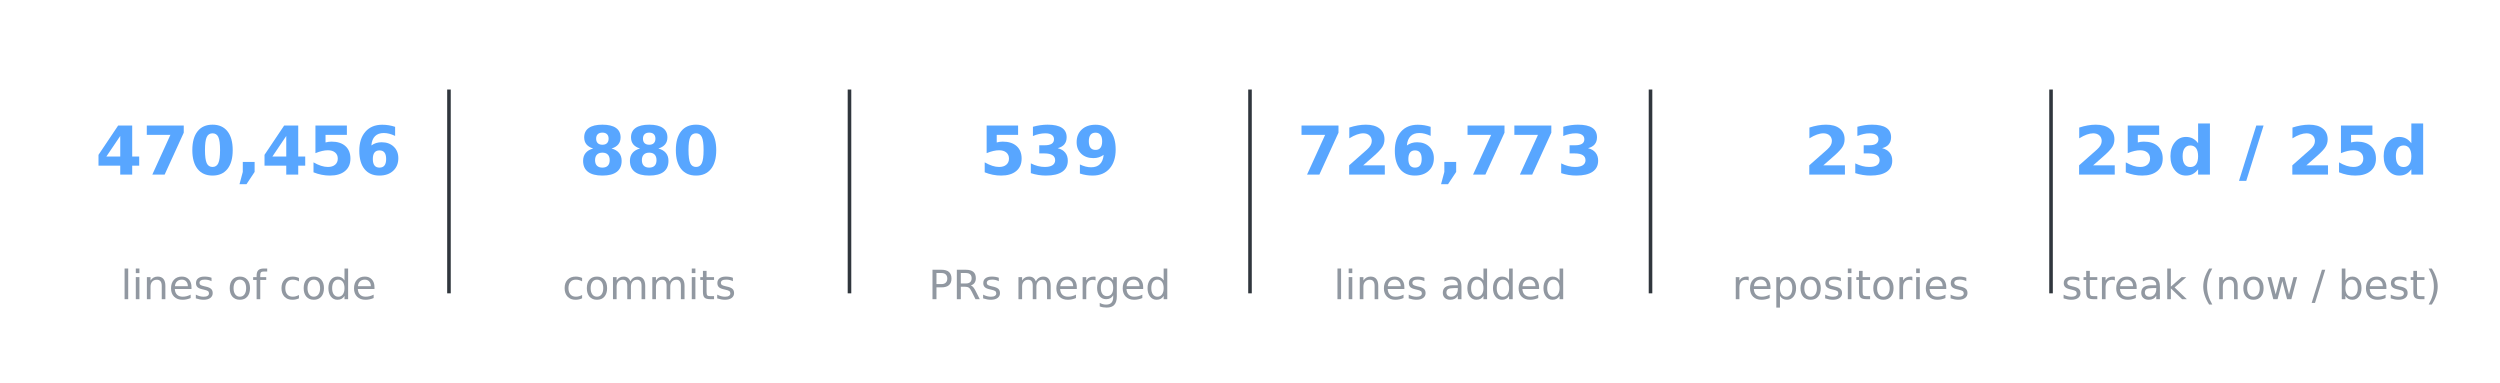
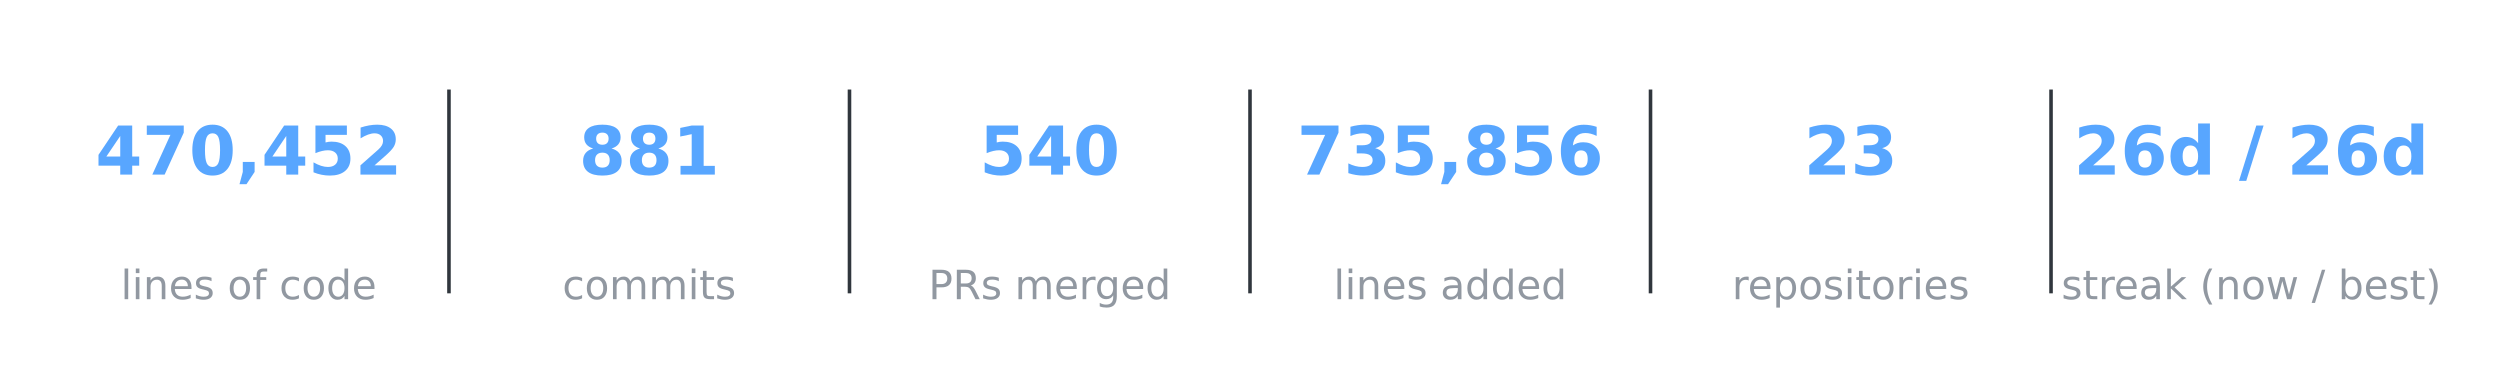
<svg xmlns="http://www.w3.org/2000/svg" xmlns:xlink="http://www.w3.org/1999/xlink" width="557.28pt" height="85.356pt" viewBox="0 0 557.28 85.356" version="1.1">
  <defs>
    <style type="text/css">*{stroke-linejoin: round; stroke-linecap: butt}</style>
  </defs>
  <g id="figure_1">
    <g id="patch_1">
      <path d="M 0 85.356  L 557.28 85.356  L 557.28 -0  L 0 -0  L 0 85.356  z " style="fill: none; opacity: 0" />
    </g>
    <g id="axes_1">
      <g id="line2d_1">
-         <path d="M 100.08 64.993  L 100.08 20.363  " clip-path="url(#p807f4994da)" style="fill: none; stroke: #30363d; stroke-width: 0.8; stroke-linecap: square" />
+         <path d="M 100.08 64.993  L 100.08 20.363  " clip-path="url(#pef504d8a7d)" style="fill: none; stroke: #30363d; stroke-width: 0.8; stroke-linecap: square" />
      </g>
      <g id="line2d_2">
-         <path d="M 189.36 64.993  L 189.36 20.363  " clip-path="url(#p807f4994da)" style="fill: none; stroke: #30363d; stroke-width: 0.8; stroke-linecap: square" />
+         <path d="M 189.36 64.993  L 189.36 20.363  " clip-path="url(#pef504d8a7d)" style="fill: none; stroke: #30363d; stroke-width: 0.8; stroke-linecap: square" />
      </g>
      <g id="line2d_3">
-         <path d="M 278.64 64.993  L 278.64 20.363  " clip-path="url(#p807f4994da)" style="fill: none; stroke: #30363d; stroke-width: 0.8; stroke-linecap: square" />
+         <path d="M 278.64 64.993  L 278.64 20.363  " clip-path="url(#pef504d8a7d)" style="fill: none; stroke: #30363d; stroke-width: 0.8; stroke-linecap: square" />
      </g>
      <g id="line2d_4">
-         <path d="M 367.92 64.993  L 367.92 20.363  " clip-path="url(#p807f4994da)" style="fill: none; stroke: #30363d; stroke-width: 0.8; stroke-linecap: square" />
+         <path d="M 367.92 64.993  L 367.92 20.363  " clip-path="url(#pef504d8a7d)" style="fill: none; stroke: #30363d; stroke-width: 0.8; stroke-linecap: square" />
      </g>
      <g id="line2d_5">
-         <path d="M 457.2 64.993  L 457.2 20.363  " clip-path="url(#p807f4994da)" style="fill: none; stroke: #30363d; stroke-width: 0.8; stroke-linecap: square" />
+         <path d="M 457.2 64.993  L 457.2 20.363  " clip-path="url(#pef504d8a7d)" style="fill: none; stroke: #30363d; stroke-width: 0.8; stroke-linecap: square" />
      </g>
      <g id="text_1">
        <g style="fill: #58a6ff" transform="translate(21.28102 38.92376) scale(0.15 -0.15)">
          <defs>
            <path id="DejaVuSans-Bold-17" d="M 2356 3675  L 1038 1722  L 2356 1722  L 2356 3675  z M 2156 4666  L 3494 4666  L 3494 1722  L 4159 1722  L 4159 850  L 3494 850  L 3494 0  L 2356 0  L 2356 850  L 288 850  L 288 1881  L 2156 4666  z " transform="scale(0.015625)" />
            <path id="DejaVuSans-Bold-1a" d="M 428 4666  L 3944 4666  L 3944 3988  L 2125 0  L 953 0  L 2675 3781  L 428 3781  L 428 4666  z " transform="scale(0.015625)" />
            <path id="DejaVuSans-Bold-13" d="M 2944 2338  Q 2944 3213 2780 3570  Q 2616 3928 2228 3928  Q 1841 3928 1675 3570  Q 1509 3213 1509 2338  Q 1509 1453 1675 1090  Q 1841 728 2228 728  Q 2613 728 2778 1090  Q 2944 1453 2944 2338  z M 4147 2328  Q 4147 1169 3647 539  Q 3147 -91 2228 -91  Q 1306 -91 806 539  Q 306 1169 306 2328  Q 306 3491 806 4120  Q 1306 4750 2228 4750  Q 3147 4750 3647 4120  Q 4147 3491 4147 2328  z " transform="scale(0.015625)" />
            <path id="DejaVuSans-Bold-f" d="M 653 1209  L 1778 1209  L 1778 256  L 1006 -909  L 341 -909  L 653 256  L 653 1209  z " transform="scale(0.015625)" />
            <path id="DejaVuSans-Bold-18" d="M 678 4666  L 3669 4666  L 3669 3781  L 1638 3781  L 1638 3059  Q 1775 3097 1914 3117  Q 2053 3138 2203 3138  Q 3056 3138 3531 2711  Q 4006 2284 4006 1522  Q 4006 766 3489 337  Q 2972 -91 2053 -91  Q 1656 -91 1267 -14  Q 878 63 494 219  L 494 1166  Q 875 947 1217 837  Q 1559 728 1863 728  Q 2300 728 2551 942  Q 2803 1156 2803 1522  Q 2803 1891 2551 2103  Q 2300 2316 1863 2316  Q 1603 2316 1309 2248  Q 1016 2181 678 2041  L 678 4666  z " transform="scale(0.015625)" />
-             <path id="DejaVuSans-Bold-19" d="M 2316 2303  Q 2000 2303 1842 2098  Q 1684 1894 1684 1484  Q 1684 1075 1842 870  Q 2000 666 2316 666  Q 2634 666 2792 870  Q 2950 1075 2950 1484  Q 2950 1894 2792 2098  Q 2634 2303 2316 2303  z M 3803 4544  L 3803 3681  Q 3506 3822 3243 3889  Q 2981 3956 2731 3956  Q 2194 3956 1894 3657  Q 1594 3359 1544 2772  Q 1750 2925 1990 3001  Q 2231 3078 2516 3078  Q 3231 3078 3670 2659  Q 4109 2241 4109 1563  Q 4109 813 3618 361  Q 3128 -91 2303 -91  Q 1394 -91 895 523  Q 397 1138 397 2266  Q 397 3422 980 4083  Q 1563 4744 2578 4744  Q 2900 4744 3203 4694  Q 3506 4644 3803 4544  z " transform="scale(0.015625)" />
+             <path id="DejaVuSans-Bold-15" d="M 1844 884  L 3897 884  L 3897 0  L 506 0  L 506 884  L 2209 2388  Q 2438 2594 2547 2791  Q 2656 2988 2656 3200  Q 2656 3528 2436 3728  Q 2216 3928 1850 3928  Q 1569 3928 1234 3808  Q 900 3688 519 3450  L 519 4475  Q 925 4609 1322 4679  Q 1719 4750 2100 4750  Q 2938 4750 3402 4381  Q 3866 4013 3866 3353  Q 3866 2972 3669 2642  Q 3472 2313 2841 1759  L 1844 884  z " transform="scale(0.015625)" />
          </defs>
          <use xlink:href="#DejaVuSans-Bold-17" />
          <use xlink:href="#DejaVuSans-Bold-1a" transform="translate(69.57812 0)" />
          <use xlink:href="#DejaVuSans-Bold-13" transform="translate(139.1562 0)" />
          <use xlink:href="#DejaVuSans-Bold-f" transform="translate(208.7344 0)" />
          <use xlink:href="#DejaVuSans-Bold-17" transform="translate(246.7188 0)" />
          <use xlink:href="#DejaVuSans-Bold-18" transform="translate(316.2969 0)" />
-           <use xlink:href="#DejaVuSans-Bold-19" transform="translate(385.875 0)" />
+           <use xlink:href="#DejaVuSans-Bold-15" transform="translate(385.875 0)" />
        </g>
      </g>
      <g id="text_2">
        <g style="fill: #9198a1" transform="translate(26.92336 66.69328) scale(0.09 -0.09)">
          <defs>
            <path id="DejaVuSans-4f" d="M 603 4863  L 1178 4863  L 1178 0  L 603 0  L 603 4863  z " transform="scale(0.015625)" />
            <path id="DejaVuSans-4c" d="M 603 3500  L 1178 3500  L 1178 0  L 603 0  L 603 3500  z M 603 4863  L 1178 4863  L 1178 4134  L 603 4134  L 603 4863  z " transform="scale(0.015625)" />
            <path id="DejaVuSans-51" d="M 3513 2113  L 3513 0  L 2938 0  L 2938 2094  Q 2938 2591 2744 2837  Q 2550 3084 2163 3084  Q 1697 3084 1428 2787  Q 1159 2491 1159 1978  L 1159 0  L 581 0  L 581 3500  L 1159 3500  L 1159 2956  Q 1366 3272 1645 3428  Q 1925 3584 2291 3584  Q 2894 3584 3203 3211  Q 3513 2838 3513 2113  z " transform="scale(0.015625)" />
            <path id="DejaVuSans-48" d="M 3597 1894  L 3597 1613  L 953 1613  Q 991 1019 1311 708  Q 1631 397 2203 397  Q 2534 397 2845 478  Q 3156 559 3463 722  L 3463 178  Q 3153 47 2828 -22  Q 2503 -91 2169 -91  Q 1331 -91 842 396  Q 353 884 353 1716  Q 353 2575 817 3079  Q 1281 3584 2069 3584  Q 2775 3584 3186 3129  Q 3597 2675 3597 1894  z M 3022 2063  Q 3016 2534 2758 2815  Q 2500 3097 2075 3097  Q 1594 3097 1305 2825  Q 1016 2553 972 2059  L 3022 2063  z " transform="scale(0.015625)" />
            <path id="DejaVuSans-56" d="M 2834 3397  L 2834 2853  Q 2591 2978 2328 3040  Q 2066 3103 1784 3103  Q 1356 3103 1142 2972  Q 928 2841 928 2578  Q 928 2378 1081 2264  Q 1234 2150 1697 2047  L 1894 2003  Q 2506 1872 2764 1633  Q 3022 1394 3022 966  Q 3022 478 2636 193  Q 2250 -91 1575 -91  Q 1294 -91 989 -36  Q 684 19 347 128  L 347 722  Q 666 556 975 473  Q 1284 391 1588 391  Q 1994 391 2212 530  Q 2431 669 2431 922  Q 2431 1156 2273 1281  Q 2116 1406 1581 1522  L 1381 1569  Q 847 1681 609 1914  Q 372 2147 372 2553  Q 372 3047 722 3315  Q 1072 3584 1716 3584  Q 2034 3584 2315 3537  Q 2597 3491 2834 3397  z " transform="scale(0.015625)" />
            <path id="DejaVuSans-3" transform="scale(0.015625)" />
            <path id="DejaVuSans-52" d="M 1959 3097  Q 1497 3097 1228 2736  Q 959 2375 959 1747  Q 959 1119 1226 758  Q 1494 397 1959 397  Q 2419 397 2687 759  Q 2956 1122 2956 1747  Q 2956 2369 2687 2733  Q 2419 3097 1959 3097  z M 1959 3584  Q 2709 3584 3137 3096  Q 3566 2609 3566 1747  Q 3566 888 3137 398  Q 2709 -91 1959 -91  Q 1206 -91 779 398  Q 353 888 353 1747  Q 353 2609 779 3096  Q 1206 3584 1959 3584  z " transform="scale(0.015625)" />
            <path id="DejaVuSans-49" d="M 2375 4863  L 2375 4384  L 1825 4384  Q 1516 4384 1395 4259  Q 1275 4134 1275 3809  L 1275 3500  L 2222 3500  L 2222 3053  L 1275 3053  L 1275 0  L 697 0  L 697 3053  L 147 3053  L 147 3500  L 697 3500  L 697 3744  Q 697 4328 969 4595  Q 1241 4863 1831 4863  L 2375 4863  z " transform="scale(0.015625)" />
            <path id="DejaVuSans-46" d="M 3122 3366  L 3122 2828  Q 2878 2963 2633 3030  Q 2388 3097 2138 3097  Q 1578 3097 1268 2742  Q 959 2388 959 1747  Q 959 1106 1268 751  Q 1578 397 2138 397  Q 2388 397 2633 464  Q 2878 531 3122 666  L 3122 134  Q 2881 22 2623 -34  Q 2366 -91 2075 -91  Q 1284 -91 818 406  Q 353 903 353 1747  Q 353 2603 823 3093  Q 1294 3584 2113 3584  Q 2378 3584 2631 3529  Q 2884 3475 3122 3366  z " transform="scale(0.015625)" />
            <path id="DejaVuSans-47" d="M 2906 2969  L 2906 4863  L 3481 4863  L 3481 0  L 2906 0  L 2906 525  Q 2725 213 2448 61  Q 2172 -91 1784 -91  Q 1150 -91 751 415  Q 353 922 353 1747  Q 353 2572 751 3078  Q 1150 3584 1784 3584  Q 2172 3584 2448 3432  Q 2725 3281 2906 2969  z M 947 1747  Q 947 1113 1208 752  Q 1469 391 1925 391  Q 2381 391 2643 752  Q 2906 1113 2906 1747  Q 2906 2381 2643 2742  Q 2381 3103 1925 3103  Q 1469 3103 1208 2742  Q 947 2381 947 1747  z " transform="scale(0.015625)" />
          </defs>
          <use xlink:href="#DejaVuSans-4f" />
          <use xlink:href="#DejaVuSans-4c" transform="translate(27.78125 0)" />
          <use xlink:href="#DejaVuSans-51" transform="translate(55.5625 0)" />
          <use xlink:href="#DejaVuSans-48" transform="translate(118.9375 0)" />
          <use xlink:href="#DejaVuSans-56" transform="translate(180.4688 0)" />
          <use xlink:href="#DejaVuSans-3" transform="translate(232.5625 0)" />
          <use xlink:href="#DejaVuSans-52" transform="translate(264.3438 0)" />
          <use xlink:href="#DejaVuSans-49" transform="translate(325.5312 0)" />
          <use xlink:href="#DejaVuSans-3" transform="translate(360.7344 0)" />
          <use xlink:href="#DejaVuSans-46" transform="translate(392.5156 0)" />
          <use xlink:href="#DejaVuSans-52" transform="translate(447.5 0)" />
          <use xlink:href="#DejaVuSans-47" transform="translate(508.6875 0)" />
          <use xlink:href="#DejaVuSans-48" transform="translate(572.1719 0)" />
        </g>
      </g>
      <g id="text_3">
        <g style="fill: #58a6ff" transform="translate(129.0649 38.92376) scale(0.15 -0.15)">
          <defs>
            <path id="DejaVuSans-Bold-1b" d="M 2228 2088  Q 1891 2088 1709 1903  Q 1528 1719 1528 1375  Q 1528 1031 1709 848  Q 1891 666 2228 666  Q 2563 666 2741 848  Q 2919 1031 2919 1375  Q 2919 1722 2741 1905  Q 2563 2088 2228 2088  z M 1350 2484  Q 925 2613 709 2878  Q 494 3144 494 3541  Q 494 4131 934 4440  Q 1375 4750 2228 4750  Q 3075 4750 3515 4442  Q 3956 4134 3956 3541  Q 3956 3144 3739 2878  Q 3522 2613 3097 2484  Q 3572 2353 3814 2058  Q 4056 1763 4056 1313  Q 4056 619 3595 264  Q 3134 -91 2228 -91  Q 1319 -91 855 264  Q 391 619 391 1313  Q 391 1763 633 2058  Q 875 2353 1350 2484  z M 1631 3419  Q 1631 3141 1786 2991  Q 1941 2841 2228 2841  Q 2509 2841 2662 2991  Q 2816 3141 2816 3419  Q 2816 3697 2662 3845  Q 2509 3994 2228 3994  Q 1941 3994 1786 3844  Q 1631 3694 1631 3419  z " transform="scale(0.015625)" />
+             <path id="DejaVuSans-Bold-14" d="M 750 831  L 1813 831  L 1813 3847  L 722 3622  L 722 4441  L 1806 4666  L 2950 4666  L 2950 831  L 4013 831  L 4013 0  L 750 0  L 750 831  z " transform="scale(0.015625)" />
          </defs>
          <use xlink:href="#DejaVuSans-Bold-1b" />
          <use xlink:href="#DejaVuSans-Bold-1b" transform="translate(69.57812 0)" />
-           <use xlink:href="#DejaVuSans-Bold-13" transform="translate(139.1562 0)" />
+           <use xlink:href="#DejaVuSans-Bold-14" transform="translate(139.1562 0)" />
        </g>
      </g>
      <g id="text_4">
        <g style="fill: #9198a1" transform="translate(125.3672 66.69328) scale(0.09 -0.09)">
          <defs>
            <path id="DejaVuSans-50" d="M 3328 2828  Q 3544 3216 3844 3400  Q 4144 3584 4550 3584  Q 5097 3584 5394 3201  Q 5691 2819 5691 2113  L 5691 0  L 5113 0  L 5113 2094  Q 5113 2597 4934 2840  Q 4756 3084 4391 3084  Q 3944 3084 3684 2787  Q 3425 2491 3425 1978  L 3425 0  L 2847 0  L 2847 2094  Q 2847 2600 2669 2842  Q 2491 3084 2119 3084  Q 1678 3084 1418 2786  Q 1159 2488 1159 1978  L 1159 0  L 581 0  L 581 3500  L 1159 3500  L 1159 2956  Q 1356 3278 1631 3431  Q 1906 3584 2284 3584  Q 2666 3584 2933 3390  Q 3200 3197 3328 2828  z " transform="scale(0.015625)" />
            <path id="DejaVuSans-57" d="M 1172 4494  L 1172 3500  L 2356 3500  L 2356 3053  L 1172 3053  L 1172 1153  Q 1172 725 1289 603  Q 1406 481 1766 481  L 2356 481  L 2356 0  L 1766 0  Q 1100 0 847 248  Q 594 497 594 1153  L 594 3053  L 172 3053  L 172 3500  L 594 3500  L 594 4494  L 1172 4494  z " transform="scale(0.015625)" />
          </defs>
          <use xlink:href="#DejaVuSans-46" />
          <use xlink:href="#DejaVuSans-52" transform="translate(54.98438 0)" />
          <use xlink:href="#DejaVuSans-50" transform="translate(116.1719 0)" />
          <use xlink:href="#DejaVuSans-50" transform="translate(213.5781 0)" />
          <use xlink:href="#DejaVuSans-4c" transform="translate(310.9844 0)" />
          <use xlink:href="#DejaVuSans-57" transform="translate(338.7656 0)" />
          <use xlink:href="#DejaVuSans-56" transform="translate(377.9688 0)" />
        </g>
      </g>
      <g id="text_5">
        <g style="fill: #58a6ff" transform="translate(218.3449 38.92376) scale(0.15 -0.15)">
-           <defs>
-             <path id="DejaVuSans-Bold-16" d="M 2981 2516  Q 3453 2394 3698 2092  Q 3944 1791 3944 1325  Q 3944 631 3412 270  Q 2881 -91 1863 -91  Q 1503 -91 1142 -33  Q 781 25 428 141  L 428 1069  Q 766 900 1098 814  Q 1431 728 1753 728  Q 2231 728 2486 893  Q 2741 1059 2741 1369  Q 2741 1688 2480 1852  Q 2219 2016 1709 2016  L 1228 2016  L 1228 2791  L 1734 2791  Q 2188 2791 2409 2933  Q 2631 3075 2631 3366  Q 2631 3634 2415 3781  Q 2200 3928 1806 3928  Q 1516 3928 1219 3862  Q 922 3797 628 3669  L 628 4550  Q 984 4650 1334 4700  Q 1684 4750 2022 4750  Q 2931 4750 3382 4451  Q 3834 4153 3834 3553  Q 3834 3144 3618 2883  Q 3403 2622 2981 2516  z " transform="scale(0.015625)" />
-             <path id="DejaVuSans-Bold-1c" d="M 641 103  L 641 966  Q 928 831 1190 764  Q 1453 697 1709 697  Q 2247 697 2547 995  Q 2847 1294 2900 1881  Q 2688 1725 2447 1647  Q 2206 1569 1925 1569  Q 1209 1569 770 1986  Q 331 2403 331 3084  Q 331 3838 820 4291  Q 1309 4744 2131 4744  Q 3044 4744 3544 4128  Q 4044 3513 4044 2388  Q 4044 1231 3459 570  Q 2875 -91 1856 -91  Q 1528 -91 1228 -42  Q 928 6 641 103  z M 2125 2350  Q 2441 2350 2600 2554  Q 2759 2759 2759 3169  Q 2759 3575 2600 3781  Q 2441 3988 2125 3988  Q 1809 3988 1650 3781  Q 1491 3575 1491 3169  Q 1491 2759 1650 2554  Q 1809 2350 2125 2350  z " transform="scale(0.015625)" />
-           </defs>
          <use xlink:href="#DejaVuSans-Bold-18" />
-           <use xlink:href="#DejaVuSans-Bold-16" transform="translate(69.57812 0)" />
-           <use xlink:href="#DejaVuSans-Bold-1c" transform="translate(139.1562 0)" />
+           <use xlink:href="#DejaVuSans-Bold-17" transform="translate(69.57812 0)" />
+           <use xlink:href="#DejaVuSans-Bold-13" transform="translate(139.1562 0)" />
        </g>
      </g>
      <g id="text_6">
        <g style="fill: #9198a1" transform="translate(206.9796 66.69328) scale(0.09 -0.09)">
          <defs>
            <path id="DejaVuSans-33" d="M 1259 4147  L 1259 2394  L 2053 2394  Q 2494 2394 2734 2622  Q 2975 2850 2975 3272  Q 2975 3691 2734 3919  Q 2494 4147 2053 4147  L 1259 4147  z M 628 4666  L 2053 4666  Q 2838 4666 3239 4311  Q 3641 3956 3641 3272  Q 3641 2581 3239 2228  Q 2838 1875 2053 1875  L 1259 1875  L 1259 0  L 628 0  L 628 4666  z " transform="scale(0.015625)" />
            <path id="DejaVuSans-35" d="M 2841 2188  Q 3044 2119 3236 1894  Q 3428 1669 3622 1275  L 4263 0  L 3584 0  L 2988 1197  Q 2756 1666 2539 1819  Q 2322 1972 1947 1972  L 1259 1972  L 1259 0  L 628 0  L 628 4666  L 2053 4666  Q 2853 4666 3247 4331  Q 3641 3997 3641 3322  Q 3641 2881 3436 2590  Q 3231 2300 2841 2188  z M 1259 4147  L 1259 2491  L 2053 2491  Q 2509 2491 2742 2702  Q 2975 2913 2975 3322  Q 2975 3731 2742 3939  Q 2509 4147 2053 4147  L 1259 4147  z " transform="scale(0.015625)" />
            <path id="DejaVuSans-55" d="M 2631 2963  Q 2534 3019 2420 3045  Q 2306 3072 2169 3072  Q 1681 3072 1420 2755  Q 1159 2438 1159 1844  L 1159 0  L 581 0  L 581 3500  L 1159 3500  L 1159 2956  Q 1341 3275 1631 3429  Q 1922 3584 2338 3584  Q 2397 3584 2469 3576  Q 2541 3569 2628 3553  L 2631 2963  z " transform="scale(0.015625)" />
            <path id="DejaVuSans-4a" d="M 2906 1791  Q 2906 2416 2648 2759  Q 2391 3103 1925 3103  Q 1463 3103 1205 2759  Q 947 2416 947 1791  Q 947 1169 1205 825  Q 1463 481 1925 481  Q 2391 481 2648 825  Q 2906 1169 2906 1791  z M 3481 434  Q 3481 -459 3084 -895  Q 2688 -1331 1869 -1331  Q 1566 -1331 1297 -1286  Q 1028 -1241 775 -1147  L 775 -588  Q 1028 -725 1275 -790  Q 1522 -856 1778 -856  Q 2344 -856 2625 -561  Q 2906 -266 2906 331  L 2906 616  Q 2728 306 2450 153  Q 2172 0 1784 0  Q 1141 0 747 490  Q 353 981 353 1791  Q 353 2603 747 3093  Q 1141 3584 1784 3584  Q 2172 3584 2450 3431  Q 2728 3278 2906 2969  L 2906 3500  L 3481 3500  L 3481 434  z " transform="scale(0.015625)" />
          </defs>
          <use xlink:href="#DejaVuSans-33" />
          <use xlink:href="#DejaVuSans-35" transform="translate(60.29688 0)" />
          <use xlink:href="#DejaVuSans-56" transform="translate(129.7812 0)" />
          <use xlink:href="#DejaVuSans-3" transform="translate(181.875 0)" />
          <use xlink:href="#DejaVuSans-50" transform="translate(213.6562 0)" />
          <use xlink:href="#DejaVuSans-48" transform="translate(311.0625 0)" />
          <use xlink:href="#DejaVuSans-55" transform="translate(372.5938 0)" />
          <use xlink:href="#DejaVuSans-4a" transform="translate(411.9531 0)" />
          <use xlink:href="#DejaVuSans-48" transform="translate(475.4375 0)" />
          <use xlink:href="#DejaVuSans-47" transform="translate(536.9688 0)" />
        </g>
      </g>
      <g id="text_7">
        <g style="fill: #58a6ff" transform="translate(289.121 38.92376) scale(0.15 -0.15)">
          <defs>
-             <path id="DejaVuSans-Bold-15" d="M 1844 884  L 3897 884  L 3897 0  L 506 0  L 506 884  L 2209 2388  Q 2438 2594 2547 2791  Q 2656 2988 2656 3200  Q 2656 3528 2436 3728  Q 2216 3928 1850 3928  Q 1569 3928 1234 3808  Q 900 3688 519 3450  L 519 4475  Q 925 4609 1322 4679  Q 1719 4750 2100 4750  Q 2938 4750 3402 4381  Q 3866 4013 3866 3353  Q 3866 2972 3669 2642  Q 3472 2313 2841 1759  L 1844 884  z " transform="scale(0.015625)" />
+             <path id="DejaVuSans-Bold-16" d="M 2981 2516  Q 3453 2394 3698 2092  Q 3944 1791 3944 1325  Q 3944 631 3412 270  Q 2881 -91 1863 -91  Q 1503 -91 1142 -33  Q 781 25 428 141  L 428 1069  Q 766 900 1098 814  Q 1431 728 1753 728  Q 2231 728 2486 893  Q 2741 1059 2741 1369  Q 2741 1688 2480 1852  Q 2219 2016 1709 2016  L 1228 2016  L 1228 2791  L 1734 2791  Q 2188 2791 2409 2933  Q 2631 3075 2631 3366  Q 2631 3634 2415 3781  Q 2200 3928 1806 3928  Q 1516 3928 1219 3862  Q 922 3797 628 3669  L 628 4550  Q 984 4650 1334 4700  Q 1684 4750 2022 4750  Q 2931 4750 3382 4451  Q 3834 4153 3834 3553  Q 3834 3144 3618 2883  Q 3403 2622 2981 2516  z " transform="scale(0.015625)" />
+             <path id="DejaVuSans-Bold-19" d="M 2316 2303  Q 2000 2303 1842 2098  Q 1684 1894 1684 1484  Q 1684 1075 1842 870  Q 2000 666 2316 666  Q 2634 666 2792 870  Q 2950 1075 2950 1484  Q 2950 1894 2792 2098  Q 2634 2303 2316 2303  z M 3803 4544  L 3803 3681  Q 3506 3822 3243 3889  Q 2981 3956 2731 3956  Q 2194 3956 1894 3657  Q 1594 3359 1544 2772  Q 1750 2925 1990 3001  Q 2231 3078 2516 3078  Q 3231 3078 3670 2659  Q 4109 2241 4109 1563  Q 4109 813 3618 361  Q 3128 -91 2303 -91  Q 1394 -91 895 523  Q 397 1138 397 2266  Q 397 3422 980 4083  Q 1563 4744 2578 4744  Q 2900 4744 3203 4694  Q 3506 4644 3803 4544  z " transform="scale(0.015625)" />
          </defs>
          <use xlink:href="#DejaVuSans-Bold-1a" />
-           <use xlink:href="#DejaVuSans-Bold-15" transform="translate(69.57812 0)" />
-           <use xlink:href="#DejaVuSans-Bold-19" transform="translate(139.1562 0)" />
+           <use xlink:href="#DejaVuSans-Bold-16" transform="translate(69.57812 0)" />
+           <use xlink:href="#DejaVuSans-Bold-18" transform="translate(139.1562 0)" />
          <use xlink:href="#DejaVuSans-Bold-f" transform="translate(208.7344 0)" />
-           <use xlink:href="#DejaVuSans-Bold-1a" transform="translate(246.7188 0)" />
-           <use xlink:href="#DejaVuSans-Bold-1a" transform="translate(316.2969 0)" />
-           <use xlink:href="#DejaVuSans-Bold-16" transform="translate(385.875 0)" />
+           <use xlink:href="#DejaVuSans-Bold-1b" transform="translate(246.7188 0)" />
+           <use xlink:href="#DejaVuSans-Bold-18" transform="translate(316.2969 0)" />
+           <use xlink:href="#DejaVuSans-Bold-19" transform="translate(385.875 0)" />
        </g>
      </g>
      <g id="text_8">
        <g style="fill: #9198a1" transform="translate(297.2876 66.69328) scale(0.09 -0.09)">
          <defs>
            <path id="DejaVuSans-44" d="M 2194 1759  Q 1497 1759 1228 1600  Q 959 1441 959 1056  Q 959 750 1161 570  Q 1363 391 1709 391  Q 2188 391 2477 730  Q 2766 1069 2766 1631  L 2766 1759  L 2194 1759  z M 3341 1997  L 3341 0  L 2766 0  L 2766 531  Q 2569 213 2275 61  Q 1981 -91 1556 -91  Q 1019 -91 701 211  Q 384 513 384 1019  Q 384 1609 779 1909  Q 1175 2209 1959 2209  L 2766 2209  L 2766 2266  Q 2766 2663 2505 2880  Q 2244 3097 1772 3097  Q 1472 3097 1187 3025  Q 903 2953 641 2809  L 641 3341  Q 956 3463 1253 3523  Q 1550 3584 1831 3584  Q 2591 3584 2966 3190  Q 3341 2797 3341 1997  z " transform="scale(0.015625)" />
          </defs>
          <use xlink:href="#DejaVuSans-4f" />
          <use xlink:href="#DejaVuSans-4c" transform="translate(27.78125 0)" />
          <use xlink:href="#DejaVuSans-51" transform="translate(55.5625 0)" />
          <use xlink:href="#DejaVuSans-48" transform="translate(118.9375 0)" />
          <use xlink:href="#DejaVuSans-56" transform="translate(180.4688 0)" />
          <use xlink:href="#DejaVuSans-3" transform="translate(232.5625 0)" />
          <use xlink:href="#DejaVuSans-44" transform="translate(264.3438 0)" />
          <use xlink:href="#DejaVuSans-47" transform="translate(325.625 0)" />
          <use xlink:href="#DejaVuSans-47" transform="translate(389.1094 0)" />
          <use xlink:href="#DejaVuSans-48" transform="translate(452.5938 0)" />
          <use xlink:href="#DejaVuSans-47" transform="translate(514.125 0)" />
        </g>
      </g>
      <g id="text_9">
        <g style="fill: #58a6ff" transform="translate(402.1233 38.92376) scale(0.15 -0.15)">
          <use xlink:href="#DejaVuSans-Bold-15" />
          <use xlink:href="#DejaVuSans-Bold-16" transform="translate(69.57812 0)" />
        </g>
      </g>
      <g id="text_10">
        <g style="fill: #9198a1" transform="translate(386.1049 66.69328) scale(0.09 -0.09)">
          <defs>
            <path id="DejaVuSans-53" d="M 1159 525  L 1159 -1331  L 581 -1331  L 581 3500  L 1159 3500  L 1159 2969  Q 1341 3281 1617 3432  Q 1894 3584 2278 3584  Q 2916 3584 3314 3078  Q 3713 2572 3713 1747  Q 3713 922 3314 415  Q 2916 -91 2278 -91  Q 1894 -91 1617 61  Q 1341 213 1159 525  z M 3116 1747  Q 3116 2381 2855 2742  Q 2594 3103 2138 3103  Q 1681 3103 1420 2742  Q 1159 2381 1159 1747  Q 1159 1113 1420 752  Q 1681 391 2138 391  Q 2594 391 2855 752  Q 3116 1113 3116 1747  z " transform="scale(0.015625)" />
          </defs>
          <use xlink:href="#DejaVuSans-55" />
          <use xlink:href="#DejaVuSans-48" transform="translate(38.90625 0)" />
          <use xlink:href="#DejaVuSans-53" transform="translate(100.4375 0)" />
          <use xlink:href="#DejaVuSans-52" transform="translate(163.9219 0)" />
          <use xlink:href="#DejaVuSans-56" transform="translate(225.1094 0)" />
          <use xlink:href="#DejaVuSans-4c" transform="translate(277.2031 0)" />
          <use xlink:href="#DejaVuSans-57" transform="translate(304.9844 0)" />
          <use xlink:href="#DejaVuSans-52" transform="translate(344.1875 0)" />
          <use xlink:href="#DejaVuSans-55" transform="translate(405.375 0)" />
          <use xlink:href="#DejaVuSans-4c" transform="translate(446.4844 0)" />
          <use xlink:href="#DejaVuSans-48" transform="translate(474.2656 0)" />
          <use xlink:href="#DejaVuSans-56" transform="translate(535.7969 0)" />
        </g>
      </g>
      <g id="text_11">
        <g style="fill: #58a6ff" transform="translate(462.2681 38.92435) scale(0.15 -0.15)">
          <defs>
            <path id="DejaVuSans-Bold-47" d="M 2919 2988  L 2919 4863  L 4044 4863  L 4044 0  L 2919 0  L 2919 506  Q 2688 197 2409 53  Q 2131 -91 1766 -91  Q 1119 -91 703 423  Q 288 938 288 1747  Q 288 2556 703 3070  Q 1119 3584 1766 3584  Q 2128 3584 2408 3439  Q 2688 3294 2919 2988  z M 2181 722  Q 2541 722 2730 984  Q 2919 1247 2919 1747  Q 2919 2247 2730 2509  Q 2541 2772 2181 2772  Q 1825 2772 1636 2509  Q 1447 2247 1447 1747  Q 1447 1247 1636 984  Q 1825 722 2181 722  z " transform="scale(0.015625)" />
            <path id="DejaVuSans-Bold-3" transform="scale(0.015625)" />
            <path id="DejaVuSans-Bold-12" d="M 1644 4666  L 2338 4666  L 691 -594  L 0 -594  L 1644 4666  z " transform="scale(0.015625)" />
          </defs>
          <use xlink:href="#DejaVuSans-Bold-15" />
-           <use xlink:href="#DejaVuSans-Bold-18" transform="translate(69.57812 0)" />
+           <use xlink:href="#DejaVuSans-Bold-19" transform="translate(69.57812 0)" />
          <use xlink:href="#DejaVuSans-Bold-47" transform="translate(139.1562 0)" />
          <use xlink:href="#DejaVuSans-Bold-3" transform="translate(210.7344 0)" />
          <use xlink:href="#DejaVuSans-Bold-12" transform="translate(245.5469 0)" />
          <use xlink:href="#DejaVuSans-Bold-3" transform="translate(282.0781 0)" />
          <use xlink:href="#DejaVuSans-Bold-15" transform="translate(316.8906 0)" />
-           <use xlink:href="#DejaVuSans-Bold-18" transform="translate(386.4688 0)" />
+           <use xlink:href="#DejaVuSans-Bold-19" transform="translate(386.4688 0)" />
          <use xlink:href="#DejaVuSans-Bold-47" transform="translate(456.0469 0)" />
        </g>
      </g>
      <g id="text_12">
        <g style="fill: #9198a1" transform="translate(459.5112 66.69328) scale(0.09 -0.09)">
          <defs>
            <path id="DejaVuSans-4e" d="M 581 4863  L 1159 4863  L 1159 1991  L 2875 3500  L 3609 3500  L 1753 1863  L 3688 0  L 2938 0  L 1159 1709  L 1159 0  L 581 0  L 581 4863  z " transform="scale(0.015625)" />
            <path id="DejaVuSans-b" d="M 1984 4856  Q 1566 4138 1362 3434  Q 1159 2731 1159 2009  Q 1159 1288 1364 580  Q 1569 -128 1984 -844  L 1484 -844  Q 1016 -109 783 600  Q 550 1309 550 2009  Q 550 2706 781 3412  Q 1013 4119 1484 4856  L 1984 4856  z " transform="scale(0.015625)" />
            <path id="DejaVuSans-5a" d="M 269 3500  L 844 3500  L 1563 769  L 2278 3500  L 2956 3500  L 3675 769  L 4391 3500  L 4966 3500  L 4050 0  L 3372 0  L 2619 2869  L 1863 0  L 1184 0  L 269 3500  z " transform="scale(0.015625)" />
            <path id="DejaVuSans-12" d="M 1625 4666  L 2156 4666  L 531 -594  L 0 -594  L 1625 4666  z " transform="scale(0.015625)" />
            <path id="DejaVuSans-45" d="M 3116 1747  Q 3116 2381 2855 2742  Q 2594 3103 2138 3103  Q 1681 3103 1420 2742  Q 1159 2381 1159 1747  Q 1159 1113 1420 752  Q 1681 391 2138 391  Q 2594 391 2855 752  Q 3116 1113 3116 1747  z M 1159 2969  Q 1341 3281 1617 3432  Q 1894 3584 2278 3584  Q 2916 3584 3314 3078  Q 3713 2572 3713 1747  Q 3713 922 3314 415  Q 2916 -91 2278 -91  Q 1894 -91 1617 61  Q 1341 213 1159 525  L 1159 0  L 581 0  L 581 4863  L 1159 4863  L 1159 2969  z " transform="scale(0.015625)" />
            <path id="DejaVuSans-c" d="M 513 4856  L 1013 4856  Q 1481 4119 1714 3412  Q 1947 2706 1947 2009  Q 1947 1309 1714 600  Q 1481 -109 1013 -844  L 513 -844  Q 928 -128 1133 580  Q 1338 1288 1338 2009  Q 1338 2731 1133 3434  Q 928 4138 513 4856  z " transform="scale(0.015625)" />
          </defs>
          <use xlink:href="#DejaVuSans-56" />
          <use xlink:href="#DejaVuSans-57" transform="translate(52.09375 0)" />
          <use xlink:href="#DejaVuSans-55" transform="translate(91.29688 0)" />
          <use xlink:href="#DejaVuSans-48" transform="translate(130.2031 0)" />
          <use xlink:href="#DejaVuSans-44" transform="translate(191.7344 0)" />
          <use xlink:href="#DejaVuSans-4e" transform="translate(253.0156 0)" />
          <use xlink:href="#DejaVuSans-3" transform="translate(310.9219 0)" />
          <use xlink:href="#DejaVuSans-b" transform="translate(342.7031 0)" />
          <use xlink:href="#DejaVuSans-51" transform="translate(381.7188 0)" />
          <use xlink:href="#DejaVuSans-52" transform="translate(445.0938 0)" />
          <use xlink:href="#DejaVuSans-5a" transform="translate(506.2812 0)" />
          <use xlink:href="#DejaVuSans-3" transform="translate(588.0625 0)" />
          <use xlink:href="#DejaVuSans-12" transform="translate(619.8438 0)" />
          <use xlink:href="#DejaVuSans-3" transform="translate(653.5312 0)" />
          <use xlink:href="#DejaVuSans-45" transform="translate(685.3125 0)" />
          <use xlink:href="#DejaVuSans-48" transform="translate(748.7969 0)" />
          <use xlink:href="#DejaVuSans-56" transform="translate(810.3281 0)" />
          <use xlink:href="#DejaVuSans-57" transform="translate(862.4219 0)" />
          <use xlink:href="#DejaVuSans-c" transform="translate(901.625 0)" />
        </g>
      </g>
    </g>
  </g>
  <defs>
-     <clipPath id="p807f4994da">
+     <clipPath id="pef504d8a7d">
      <rect x="10.8" y="10.8" width="535.68" height="63.756" />
    </clipPath>
  </defs>
</svg>
